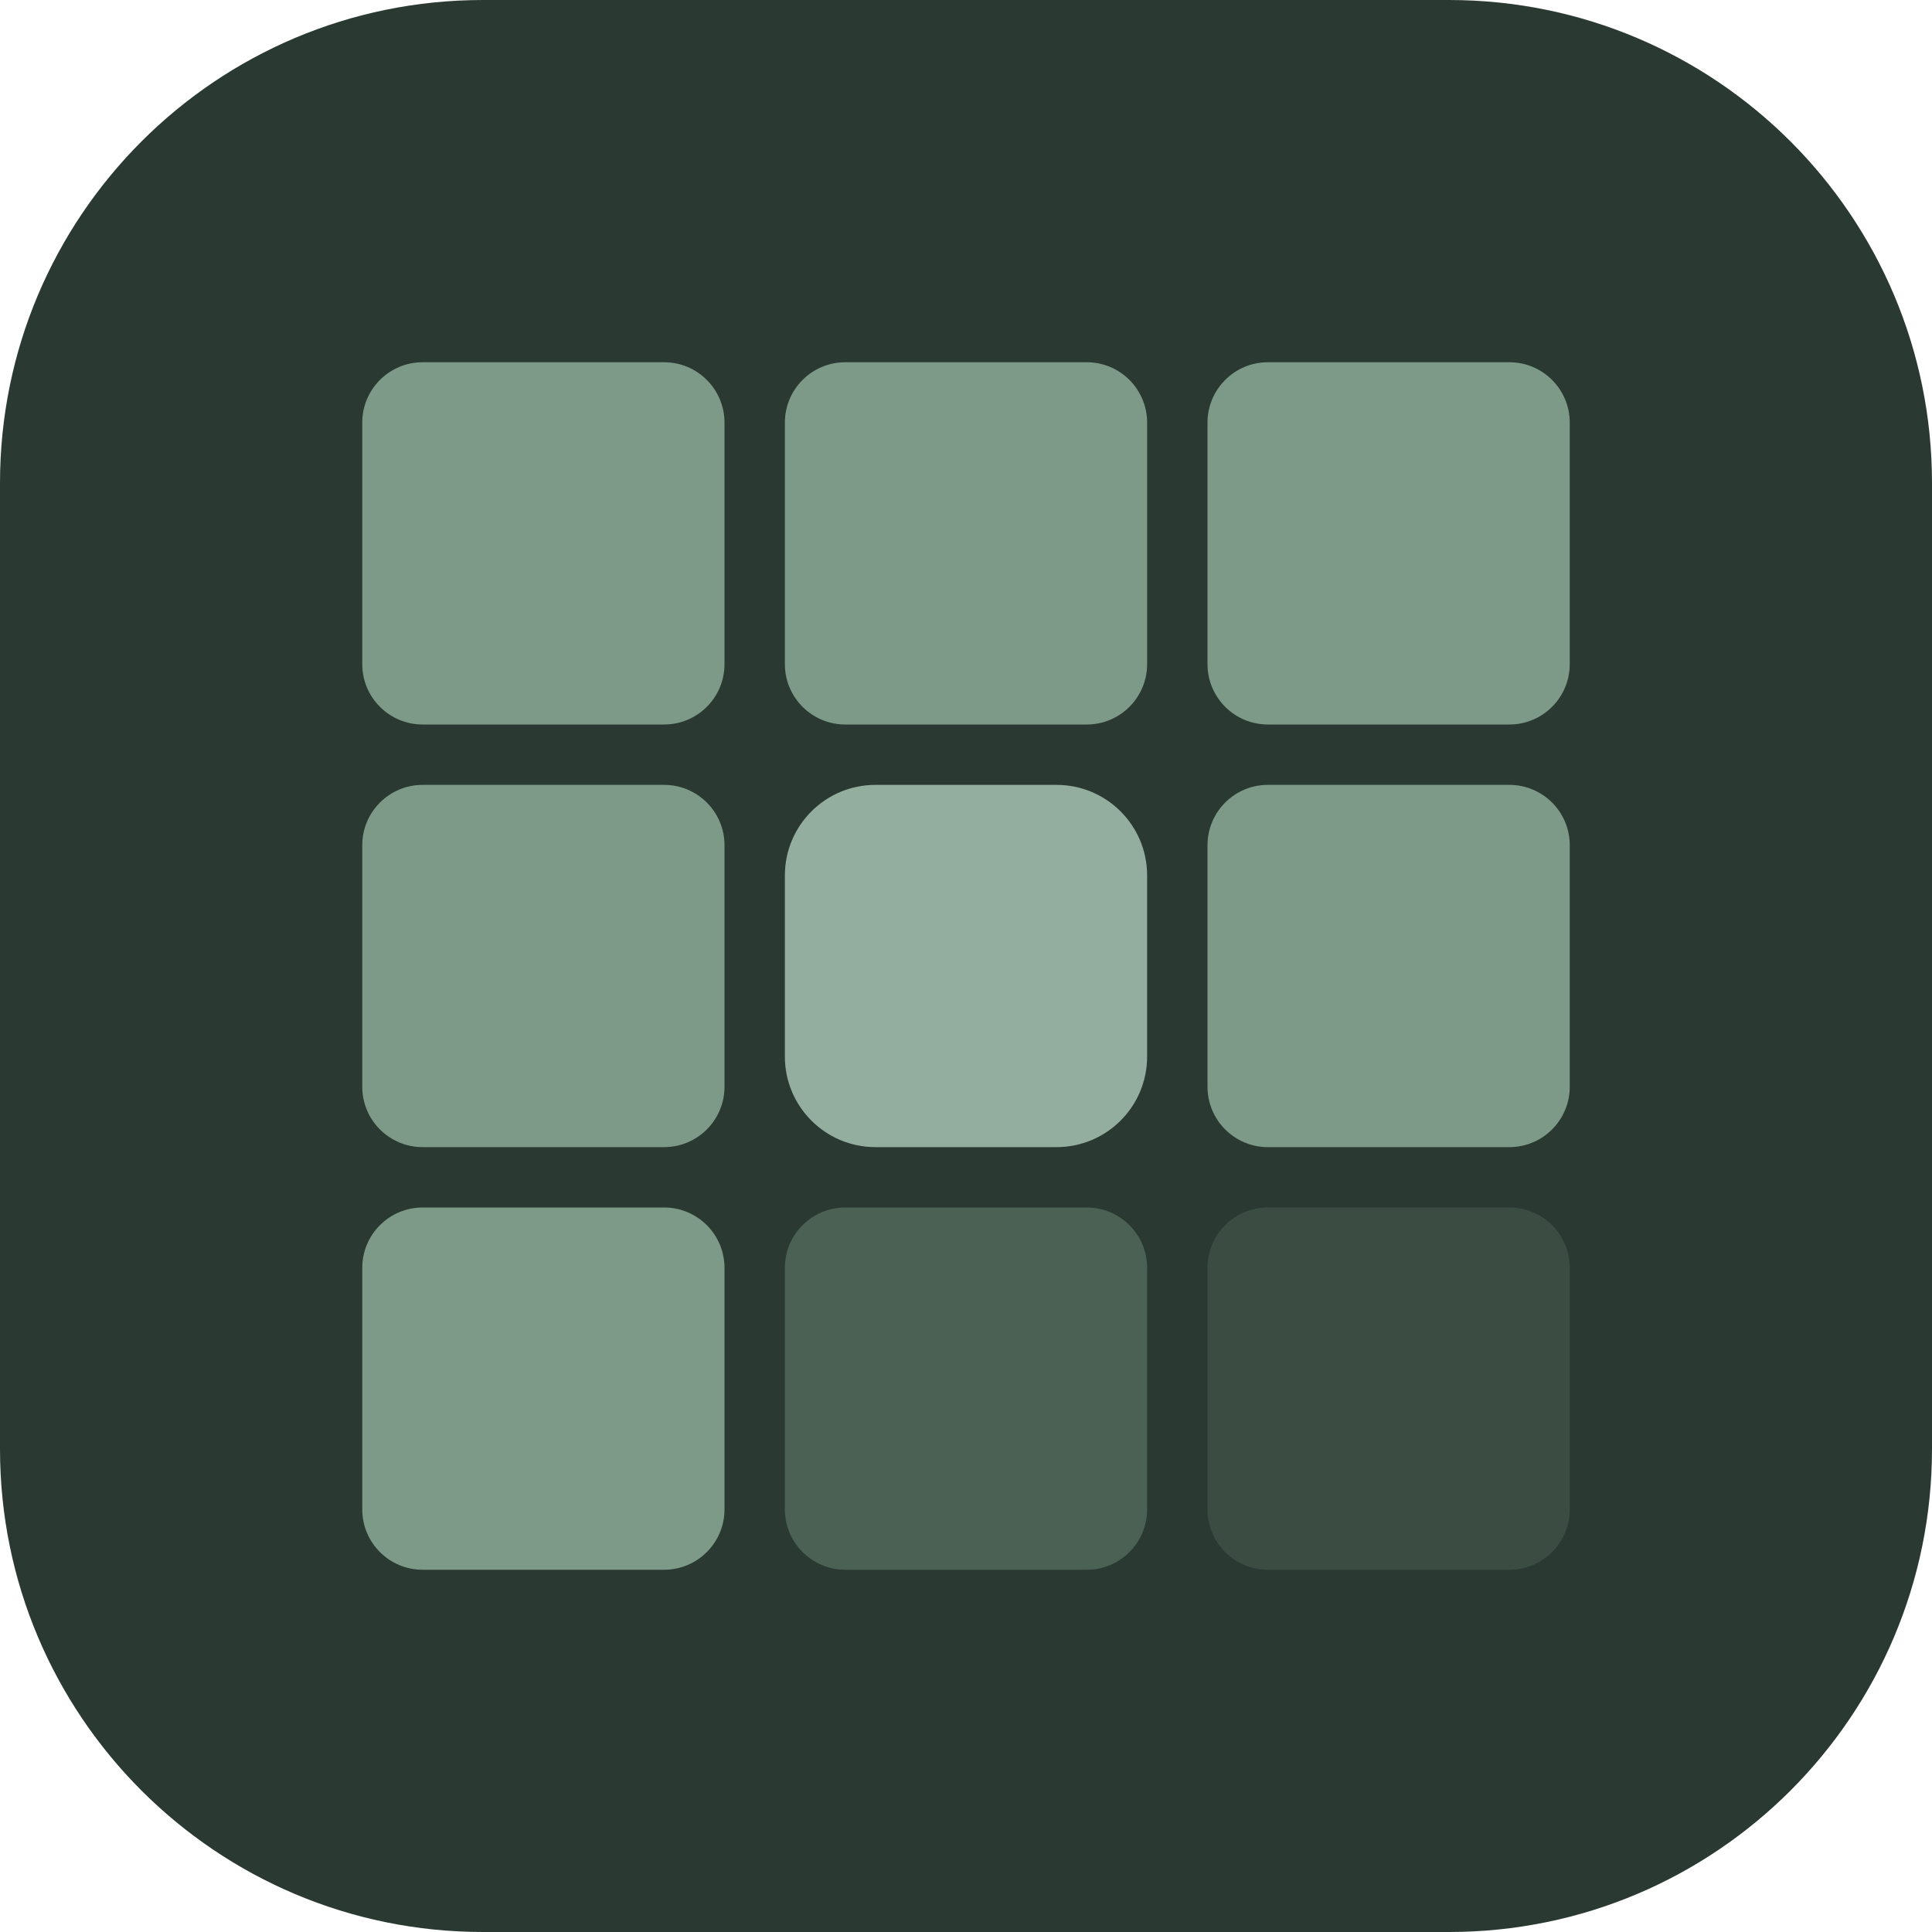
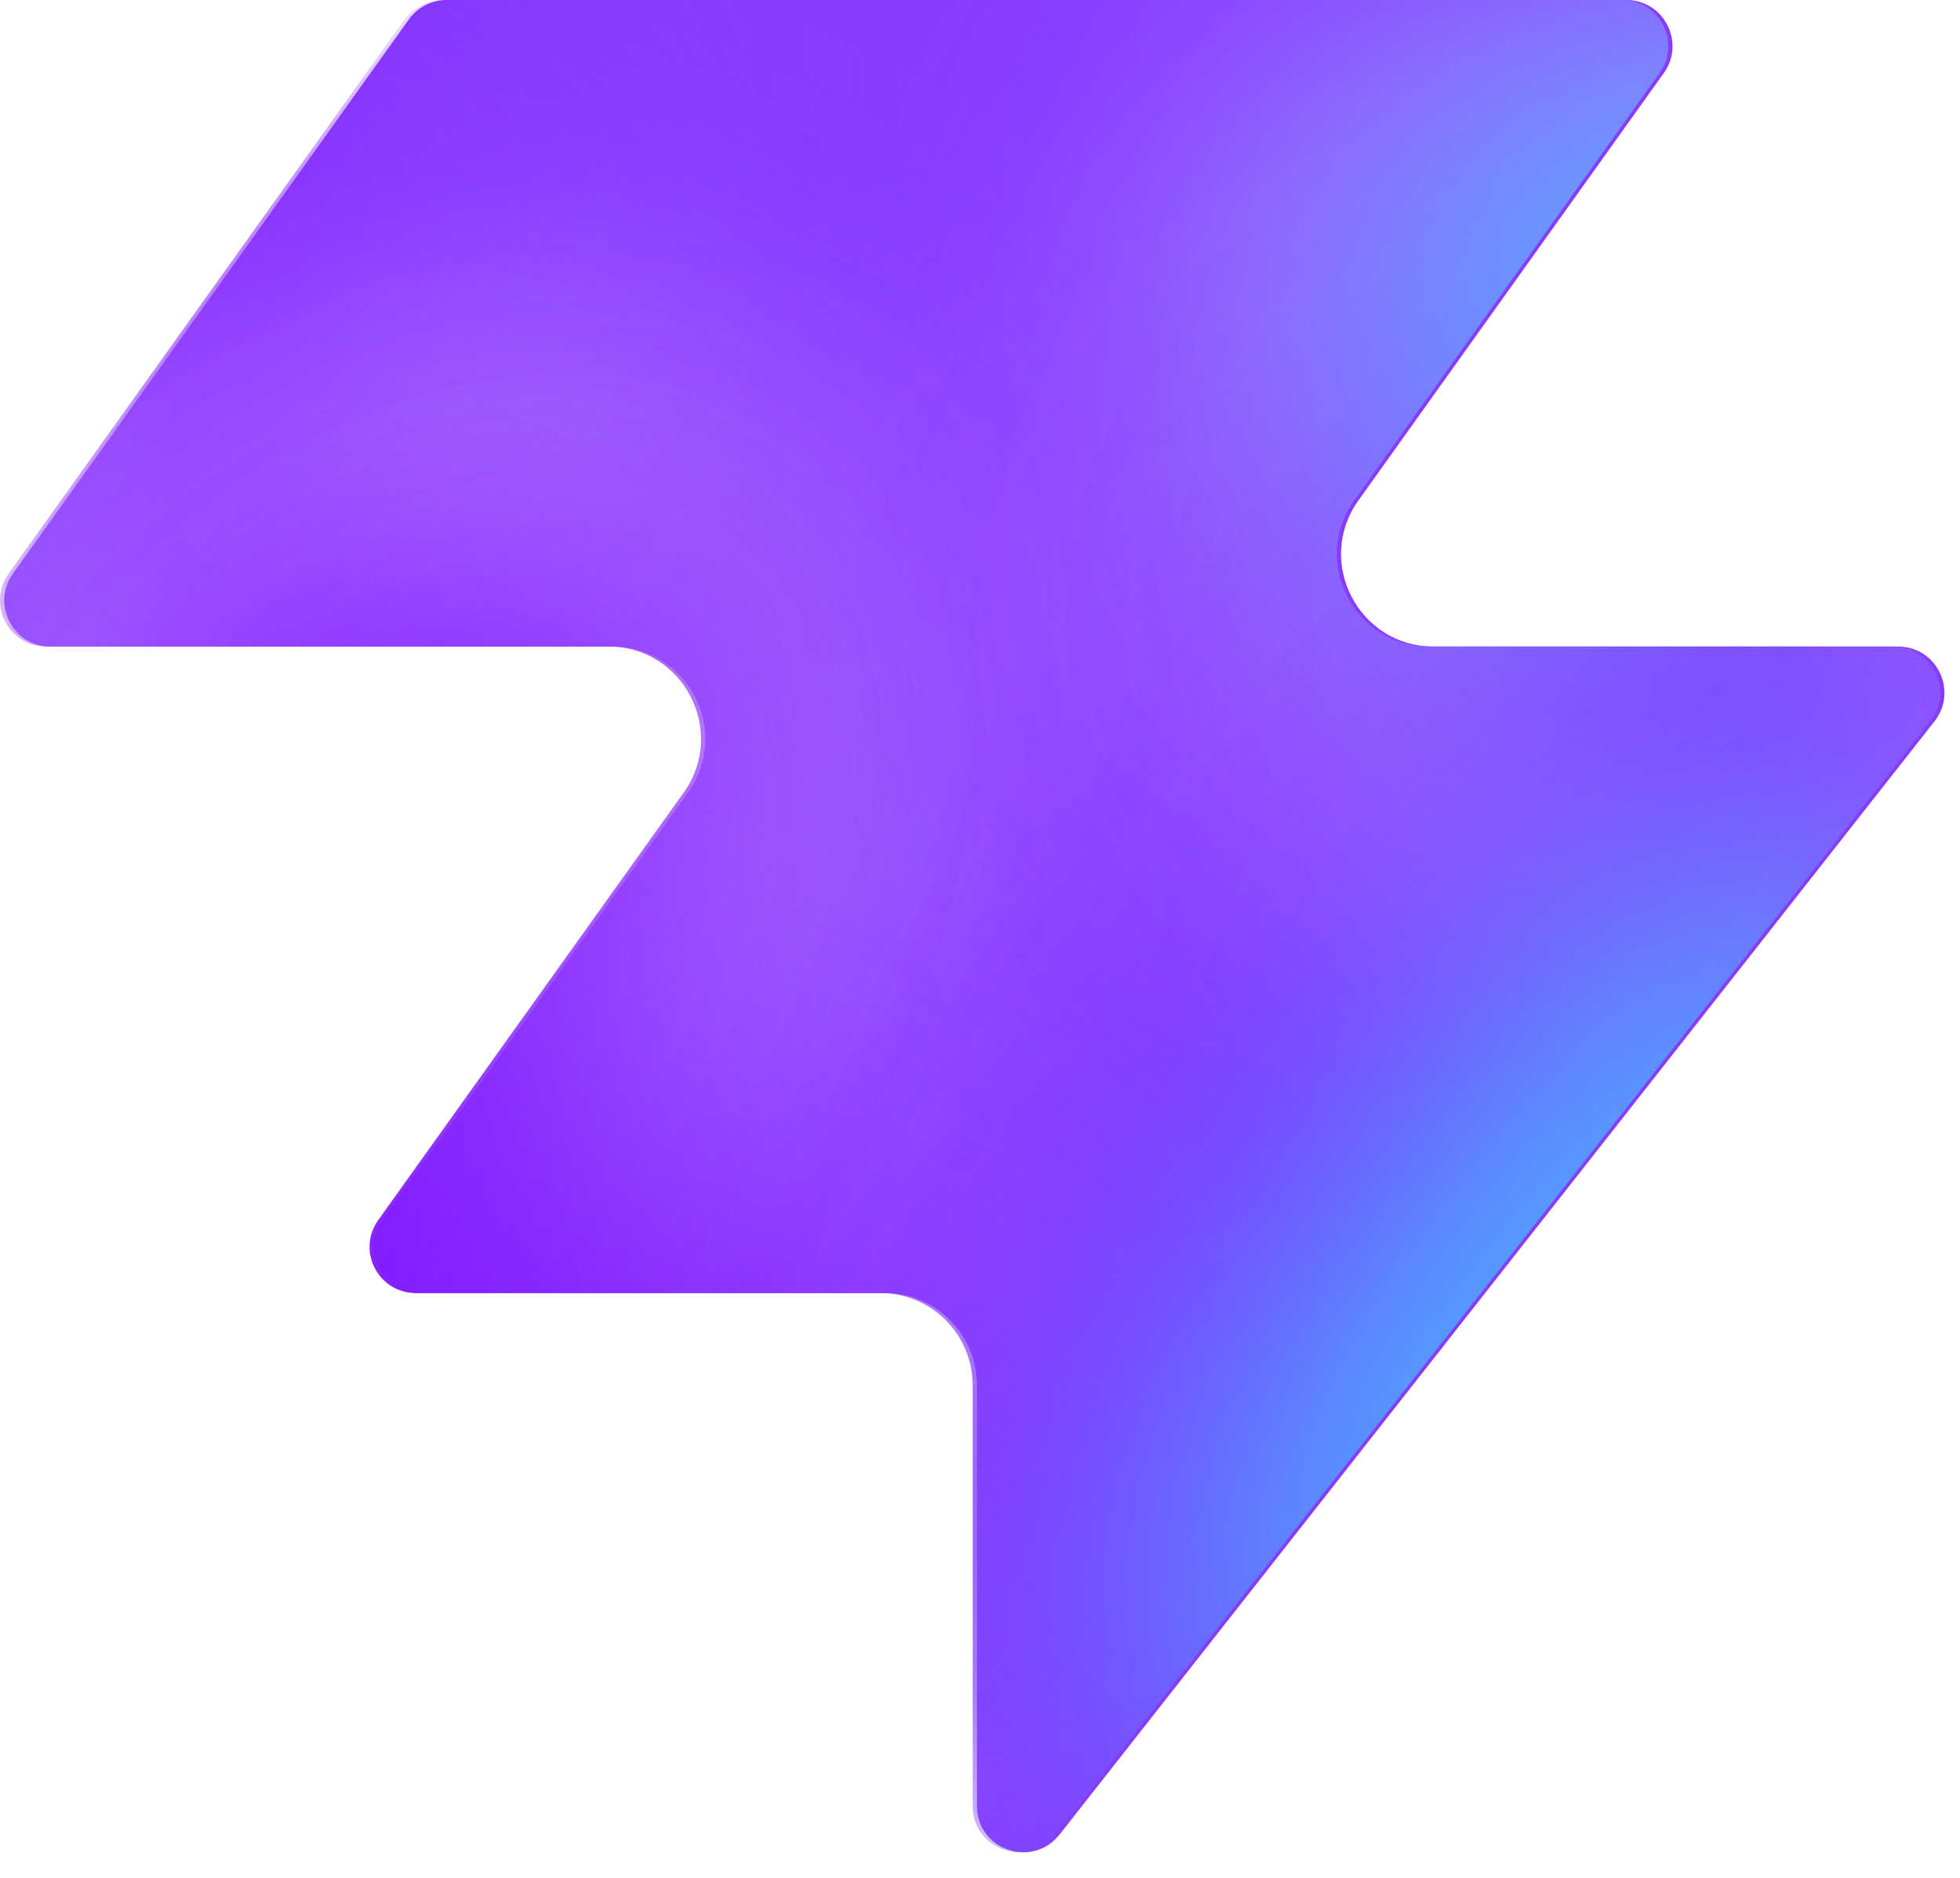
- <svg xmlns="http://www.w3.org/2000/svg" viewBox="0 0 32 32" fill="none" aria-hidden="true">
-   <rect width="32" height="32" rx="8" fill="#2a3a32" />
-   <g fill="#7d9a88">
-     <rect x="6" y="6" width="6" height="6" rx="1" />
-     <rect x="13" y="6" width="6" height="6" rx="1" />
-     <rect x="20" y="6" width="6" height="6" rx="1" />
-     <rect x="6" y="13" width="6" height="6" rx="1" />
-     <rect x="13" y="13" width="6" height="6" rx="1.5" fill="#93ad9e" />
-     <rect x="20" y="13" width="6" height="6" rx="1" />
-     <rect x="6" y="20" width="6" height="6" rx="1" />
-     <rect x="13" y="20" width="6" height="6" rx="1" opacity=".4" />
-     <rect x="20" y="20" width="6" height="6" rx="1" opacity=".2" />
+ <svg xmlns="http://www.w3.org/2000/svg" width="48" height="46" fill="none" viewBox="0 0 48 46">
+   <path fill="#863bff" d="M25.946 44.938c-.664.845-2.021.375-2.021-.698V33.937a2.26 2.26 0 0 0-2.262-2.262H10.287c-.92 0-1.456-1.04-.92-1.788l7.48-10.471c1.07-1.497 0-3.578-1.842-3.578H1.237c-.92 0-1.456-1.04-.92-1.788L10.013.474c.214-.297.556-.474.92-.474h28.894c.92 0 1.456 1.04.92 1.788l-7.48 10.471c-1.07 1.498 0 3.579 1.842 3.579h11.377c.943 0 1.473 1.088.89 1.83L25.947 44.94z" style="fill:#863bff;fill:color(display-p3 .525 .23 1);fill-opacity:1" />
+   <mask id="a" width="48" height="46" x="0" y="0" maskUnits="userSpaceOnUse" style="mask-type:alpha">
+     <path fill="#000" d="M25.842 44.938c-.664.844-2.021.375-2.021-.698V33.937a2.26 2.26 0 0 0-2.262-2.262H10.183c-.92 0-1.456-1.04-.92-1.788l7.48-10.471c1.07-1.498 0-3.579-1.842-3.579H1.133c-.92 0-1.456-1.04-.92-1.787L9.91.473c.214-.297.556-.474.92-.474h28.894c.92 0 1.456 1.04.92 1.788l-7.48 10.471c-1.07 1.498 0 3.578 1.842 3.578h11.377c.943 0 1.473 1.088.89 1.832L25.843 44.94z" style="fill:#000;fill-opacity:1" />
+   </mask>
+   <g mask="url(#a)">
+     <g filter="url(#b)">
+       <ellipse cx="5.508" cy="14.704" fill="#ede6ff" rx="5.508" ry="14.704" style="fill:#ede6ff;fill:color(display-p3 .927 .903 1);fill-opacity:1" transform="matrix(.00324 1 1 -.00324 -4.47 31.516)" />
+     </g>
+     <g filter="url(#c)">
+       <ellipse cx="10.399" cy="29.851" fill="#ede6ff" rx="10.399" ry="29.851" style="fill:#ede6ff;fill:color(display-p3 .927 .903 1);fill-opacity:1" transform="matrix(.00324 1 1 -.00324 -39.328 7.883)" />
+     </g>
+     <g filter="url(#d)">
+       <ellipse cx="5.508" cy="30.487" fill="#7e14ff" rx="5.508" ry="30.487" style="fill:#7e14ff;fill:color(display-p3 .492 .077 1);fill-opacity:1" transform="rotate(89.814 -25.913 -14.639)scale(1 -1)" />
+     </g>
+     <g filter="url(#e)">
+       <ellipse cx="5.508" cy="30.599" fill="#7e14ff" rx="5.508" ry="30.599" style="fill:#7e14ff;fill:color(display-p3 .492 .077 1);fill-opacity:1" transform="rotate(89.814 -32.644 -3.334)scale(1 -1)" />
+     </g>
+     <g filter="url(#f)">
+       <ellipse cx="5.508" cy="30.599" fill="#7e14ff" rx="5.508" ry="30.599" style="fill:#7e14ff;fill:color(display-p3 .492 .077 1);fill-opacity:1" transform="matrix(.00324 1 1 -.00324 -34.34 30.47)" />
+     </g>
+     <g filter="url(#g)">
+       <ellipse cx="14.072" cy="22.078" fill="#ede6ff" rx="14.072" ry="22.078" style="fill:#ede6ff;fill:color(display-p3 .927 .903 1);fill-opacity:1" transform="rotate(93.35 24.506 48.493)scale(-1 1)" />
+     </g>
+     <g filter="url(#h)">
+       <ellipse cx="3.47" cy="21.501" fill="#7e14ff" rx="3.47" ry="21.501" style="fill:#7e14ff;fill:color(display-p3 .492 .077 1);fill-opacity:1" transform="rotate(89.009 28.708 47.59)scale(-1 1)" />
+     </g>
+     <g filter="url(#i)">
+       <ellipse cx="3.47" cy="21.501" fill="#7e14ff" rx="3.47" ry="21.501" style="fill:#7e14ff;fill:color(display-p3 .492 .077 1);fill-opacity:1" transform="rotate(89.009 28.708 47.59)scale(-1 1)" />
+     </g>
+     <g filter="url(#j)">
+       <ellipse cx=".387" cy="8.972" fill="#7e14ff" rx="4.407" ry="29.108" style="fill:#7e14ff;fill:color(display-p3 .492 .077 1);fill-opacity:1" transform="rotate(39.51 .387 8.972)" />
+     </g>
+     <g filter="url(#k)">
+       <ellipse cx="47.523" cy="-6.092" fill="#7e14ff" rx="4.407" ry="29.108" style="fill:#7e14ff;fill:color(display-p3 .492 .077 1);fill-opacity:1" transform="rotate(37.892 47.523 -6.092)" />
+     </g>
+     <g filter="url(#l)">
+       <ellipse cx="41.412" cy="6.333" fill="#47bfff" rx="5.971" ry="9.665" style="fill:#47bfff;fill:color(display-p3 .28 .748 1);fill-opacity:1" transform="rotate(37.892 41.412 6.333)" />
+     </g>
+     <g filter="url(#m)">
+       <ellipse cx="-1.879" cy="38.332" fill="#7e14ff" rx="4.407" ry="29.108" style="fill:#7e14ff;fill:color(display-p3 .492 .077 1);fill-opacity:1" transform="rotate(37.892 -1.88 38.332)" />
+     </g>
+     <g filter="url(#n)">
+       <ellipse cx="-1.879" cy="38.332" fill="#7e14ff" rx="4.407" ry="29.108" style="fill:#7e14ff;fill:color(display-p3 .492 .077 1);fill-opacity:1" transform="rotate(37.892 -1.88 38.332)" />
+     </g>
+     <g filter="url(#o)">
+       <ellipse cx="35.651" cy="29.907" fill="#7e14ff" rx="4.407" ry="29.108" style="fill:#7e14ff;fill:color(display-p3 .492 .077 1);fill-opacity:1" transform="rotate(37.892 35.651 29.907)" />
+     </g>
+     <g filter="url(#p)">
+       <ellipse cx="38.418" cy="32.4" fill="#47bfff" rx="5.971" ry="15.297" style="fill:#47bfff;fill:color(display-p3 .28 .748 1);fill-opacity:1" transform="rotate(37.892 38.418 32.4)" />
+     </g>
  </g>
+   <defs>
+     <filter id="b" width="60.045" height="41.654" x="-19.77" y="16.149" color-interpolation-filters="sRGB" filterUnits="userSpaceOnUse">
+       <feFlood flood-opacity="0" result="BackgroundImageFix" />
+       <feBlend in="SourceGraphic" in2="BackgroundImageFix" result="shape" />
+       <feGaussianBlur result="effect1_foregroundBlur_2002_17158" stdDeviation="7.659" />
+     </filter>
+     <filter id="c" width="90.34" height="51.437" x="-54.613" y="-7.533" color-interpolation-filters="sRGB" filterUnits="userSpaceOnUse">
+       <feFlood flood-opacity="0" result="BackgroundImageFix" />
+       <feBlend in="SourceGraphic" in2="BackgroundImageFix" result="shape" />
+       <feGaussianBlur result="effect1_foregroundBlur_2002_17158" stdDeviation="7.659" />
+     </filter>
+     <filter id="d" width="79.355" height="29.4" x="-49.64" y="2.03" color-interpolation-filters="sRGB" filterUnits="userSpaceOnUse">
+       <feFlood flood-opacity="0" result="BackgroundImageFix" />
+       <feBlend in="SourceGraphic" in2="BackgroundImageFix" result="shape" />
+       <feGaussianBlur result="effect1_foregroundBlur_2002_17158" stdDeviation="4.596" />
+     </filter>
+     <filter id="e" width="79.579" height="29.4" x="-45.045" y="20.029" color-interpolation-filters="sRGB" filterUnits="userSpaceOnUse">
+       <feFlood flood-opacity="0" result="BackgroundImageFix" />
+       <feBlend in="SourceGraphic" in2="BackgroundImageFix" result="shape" />
+       <feGaussianBlur result="effect1_foregroundBlur_2002_17158" stdDeviation="4.596" />
+     </filter>
+     <filter id="f" width="79.579" height="29.4" x="-43.513" y="21.178" color-interpolation-filters="sRGB" filterUnits="userSpaceOnUse">
+       <feFlood flood-opacity="0" result="BackgroundImageFix" />
+       <feBlend in="SourceGraphic" in2="BackgroundImageFix" result="shape" />
+       <feGaussianBlur result="effect1_foregroundBlur_2002_17158" stdDeviation="4.596" />
+     </filter>
+     <filter id="g" width="74.749" height="58.852" x="15.756" y="-17.901" color-interpolation-filters="sRGB" filterUnits="userSpaceOnUse">
+       <feFlood flood-opacity="0" result="BackgroundImageFix" />
+       <feBlend in="SourceGraphic" in2="BackgroundImageFix" result="shape" />
+       <feGaussianBlur result="effect1_foregroundBlur_2002_17158" stdDeviation="7.659" />
+     </filter>
+     <filter id="h" width="61.377" height="25.362" x="23.548" y="2.284" color-interpolation-filters="sRGB" filterUnits="userSpaceOnUse">
+       <feFlood flood-opacity="0" result="BackgroundImageFix" />
+       <feBlend in="SourceGraphic" in2="BackgroundImageFix" result="shape" />
+       <feGaussianBlur result="effect1_foregroundBlur_2002_17158" stdDeviation="4.596" />
+     </filter>
+     <filter id="i" width="61.377" height="25.362" x="23.548" y="2.284" color-interpolation-filters="sRGB" filterUnits="userSpaceOnUse">
+       <feFlood flood-opacity="0" result="BackgroundImageFix" />
+       <feBlend in="SourceGraphic" in2="BackgroundImageFix" result="shape" />
+       <feGaussianBlur result="effect1_foregroundBlur_2002_17158" stdDeviation="4.596" />
+     </filter>
+     <filter id="j" width="56.045" height="63.649" x="-27.636" y="-22.853" color-interpolation-filters="sRGB" filterUnits="userSpaceOnUse">
+       <feFlood flood-opacity="0" result="BackgroundImageFix" />
+       <feBlend in="SourceGraphic" in2="BackgroundImageFix" result="shape" />
+       <feGaussianBlur result="effect1_foregroundBlur_2002_17158" stdDeviation="4.596" />
+     </filter>
+     <filter id="k" width="54.814" height="64.646" x="20.116" y="-38.415" color-interpolation-filters="sRGB" filterUnits="userSpaceOnUse">
+       <feFlood flood-opacity="0" result="BackgroundImageFix" />
+       <feBlend in="SourceGraphic" in2="BackgroundImageFix" result="shape" />
+       <feGaussianBlur result="effect1_foregroundBlur_2002_17158" stdDeviation="4.596" />
+     </filter>
+     <filter id="l" width="33.541" height="35.313" x="24.641" y="-11.323" color-interpolation-filters="sRGB" filterUnits="userSpaceOnUse">
+       <feFlood flood-opacity="0" result="BackgroundImageFix" />
+       <feBlend in="SourceGraphic" in2="BackgroundImageFix" result="shape" />
+       <feGaussianBlur result="effect1_foregroundBlur_2002_17158" stdDeviation="4.596" />
+     </filter>
+     <filter id="m" width="54.814" height="64.646" x="-29.286" y="6.009" color-interpolation-filters="sRGB" filterUnits="userSpaceOnUse">
+       <feFlood flood-opacity="0" result="BackgroundImageFix" />
+       <feBlend in="SourceGraphic" in2="BackgroundImageFix" result="shape" />
+       <feGaussianBlur result="effect1_foregroundBlur_2002_17158" stdDeviation="4.596" />
+     </filter>
+     <filter id="n" width="54.814" height="64.646" x="-29.286" y="6.009" color-interpolation-filters="sRGB" filterUnits="userSpaceOnUse">
+       <feFlood flood-opacity="0" result="BackgroundImageFix" />
+       <feBlend in="SourceGraphic" in2="BackgroundImageFix" result="shape" />
+       <feGaussianBlur result="effect1_foregroundBlur_2002_17158" stdDeviation="4.596" />
+     </filter>
+     <filter id="o" width="54.814" height="64.646" x="8.244" y="-2.416" color-interpolation-filters="sRGB" filterUnits="userSpaceOnUse">
+       <feFlood flood-opacity="0" result="BackgroundImageFix" />
+       <feBlend in="SourceGraphic" in2="BackgroundImageFix" result="shape" />
+       <feGaussianBlur result="effect1_foregroundBlur_2002_17158" stdDeviation="4.596" />
+     </filter>
+     <filter id="p" width="39.409" height="43.623" x="18.713" y="10.588" color-interpolation-filters="sRGB" filterUnits="userSpaceOnUse">
+       <feFlood flood-opacity="0" result="BackgroundImageFix" />
+       <feBlend in="SourceGraphic" in2="BackgroundImageFix" result="shape" />
+       <feGaussianBlur result="effect1_foregroundBlur_2002_17158" stdDeviation="4.596" />
+     </filter>
+   </defs>
</svg>
